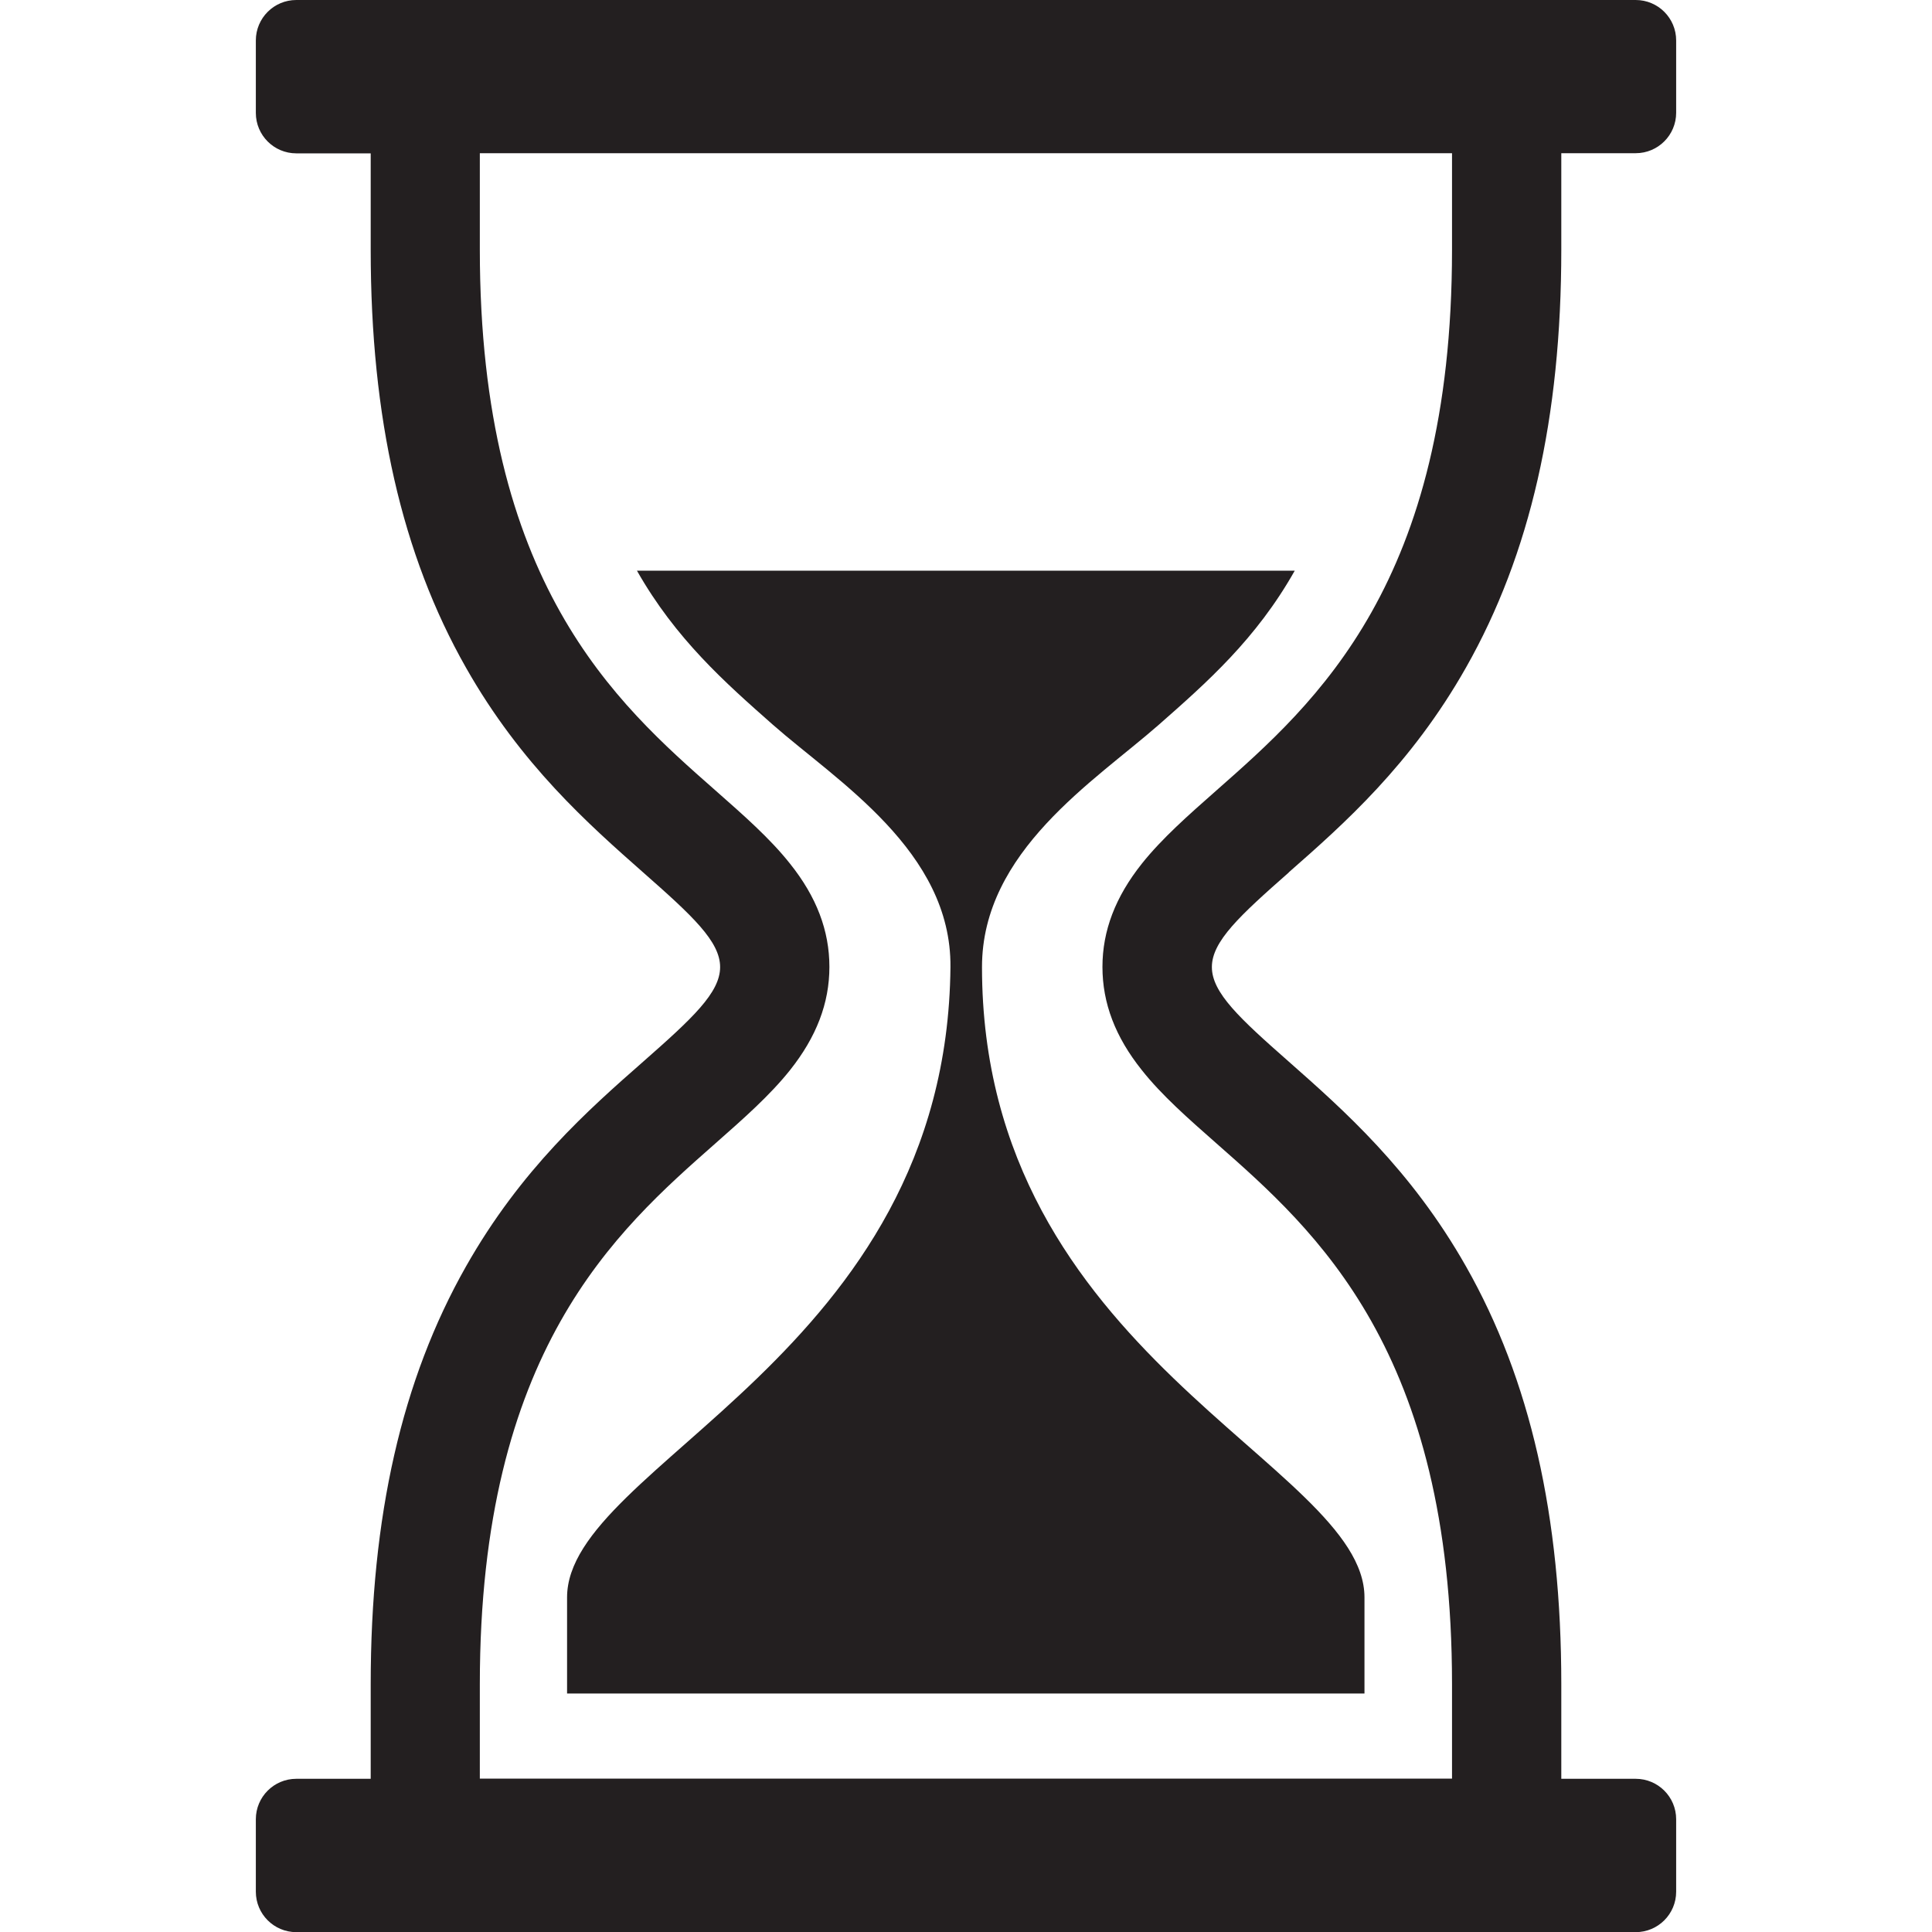
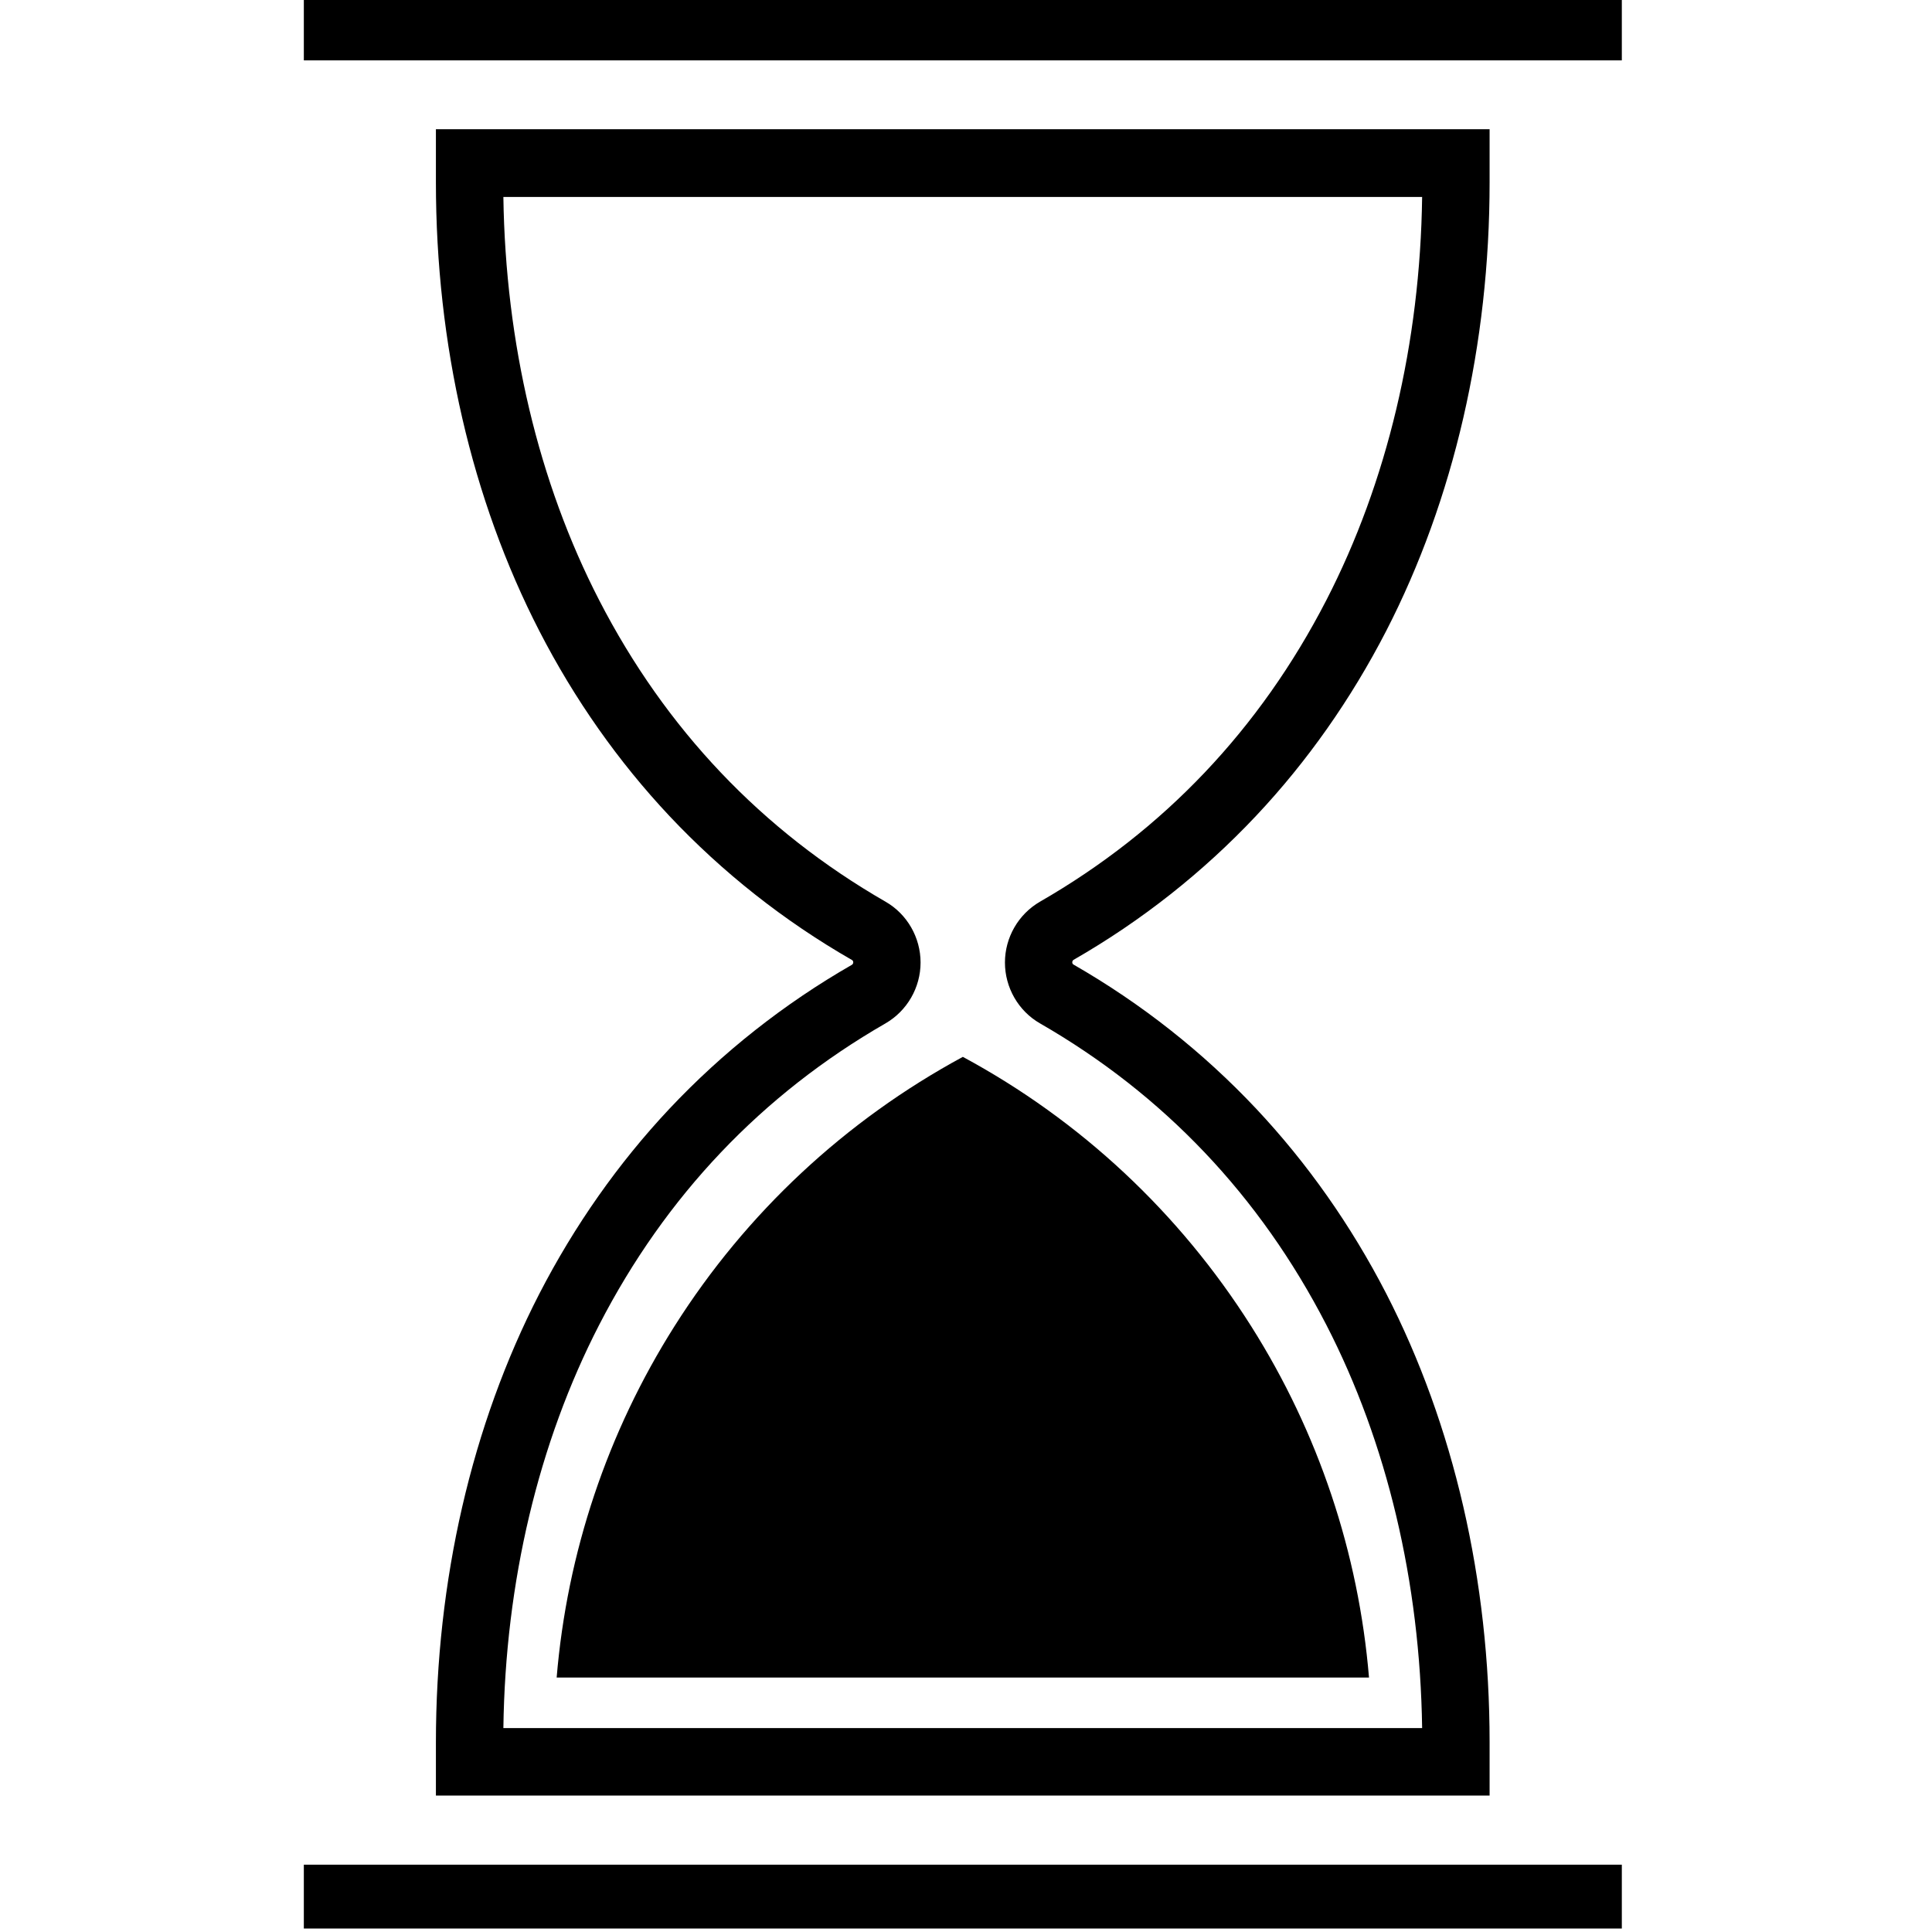
<svg xmlns="http://www.w3.org/2000/svg" id="Layer_1" data-name="Layer 1" viewBox="0 0 128 128">
  <defs>
    <style>
      .cls-1 {
-         fill: #231f20;
        stroke-width: 0px;
      }
    </style>
  </defs>
-   <path class="cls-1" d="m85.39,57.79c3.61-3.17,8.09-7.12,11.74-13.57,4.25-7.5,6.31-16.55,6.31-27.68v-6.39h4.93c1.48,0,2.68-1.2,2.68-2.68V2.68c0-1.48-1.2-2.68-2.68-2.68H19.63c-1.48,0-2.68,1.2-2.68,2.68v4.8c0,1.48,1.2,2.68,2.68,2.68h4.93v6.39c0,11.13,2.06,20.19,6.31,27.68,3.65,6.44,8.14,10.39,11.74,13.57,3.26,2.87,5.1,4.57,5.1,6.27s-1.84,3.4-5.1,6.27c-3.61,3.17-8.09,7.12-11.74,13.57-4.25,7.5-6.31,16.55-6.31,27.68v6.26h-4.93c-1.48,0-2.68,1.2-2.68,2.68v4.8c0,1.48,1.2,2.68,2.68,2.68h88.74c1.48,0,2.68-1.2,2.68-2.68v-4.8c0-1.48-1.2-2.68-2.68-2.68h-4.93v-6.26c0-11.13-2.06-20.19-6.31-27.68-3.65-6.44-8.14-10.39-11.74-13.57-3.26-2.87-5.1-4.57-5.1-6.27s1.84-3.4,5.1-6.27Zm-9.74-.57c-1.75,2.2-2.61,4.44-2.61,6.84s.85,4.64,2.61,6.84c1.33,1.68,3.09,3.22,4.95,4.86,6.58,5.79,15.6,13.73,15.6,35.82v6.26H31.79v-6.26c0-22.09,9.02-30.02,15.6-35.82,1.86-1.64,3.62-3.19,4.95-4.86,1.75-2.2,2.61-4.44,2.61-6.84s-.85-4.64-2.61-6.84c-1.33-1.68-3.09-3.22-4.95-4.86-6.58-5.79-15.6-13.73-15.6-35.82v-6.39h64.41v6.39c0,22.09-9.02,30.02-15.6,35.82-1.86,1.64-3.62,3.19-4.95,4.86Z" />
-   <path class="cls-1" d="m42.2,37.81c2.57,4.53,5.85,7.42,9.01,10.21,4.24,3.73,11.83,8.38,11.76,16.05-.24,25.75-25.4,32.94-25.4,41.76v6.37h52.83v-6.37c0-8.82-25.34-16.01-25.34-41.76,0-7.67,7.46-12.32,11.71-16.05,3.17-2.79,6.45-5.67,9.01-10.21h-43.59Z" />
+   <path class="cls-1" d="m36.88,111.14c.69-8.26,3.35-16.23,7.81-23.28,4.75-7.51,11.32-13.63,19.1-17.84,7.79,4.2,14.35,10.33,19.1,17.84,4.46,7.05,7.12,15.02,7.81,23.28h-53.82Z" />
+   <rect class="cls-1" x="20.13" y="123.54" width="87.32" height="4.23" />
+   <rect class="cls-1" x="20.13" y="-.23" width="87.32" height="4.23" />
+   <path class="cls-1" d="m98.69,118.96H28.88v-3.51c0-10.74,2.37-21.02,6.85-29.73,2.33-4.52,5.23-8.65,8.62-12.26,3.52-3.74,7.58-6.95,12.09-9.54.05-.03.09-.09.09-.16h0c0-.07-.03-.13-.09-.16-4.51-2.59-8.57-5.8-12.09-9.54-3.39-3.61-6.29-7.73-8.62-12.26-4.48-8.71-6.85-18.99-6.85-29.73v-3.51h69.81v3.51c0,10.74-2.37,21.02-6.85,29.73-2.33,4.52-5.23,8.65-8.62,12.25-3.52,3.74-7.58,6.95-12.09,9.54-.05.03-.09.09-.09.16s.03.13.09.16c4.51,2.59,8.57,5.8,12.09,9.54,3.39,3.61,6.29,7.73,8.62,12.25,4.48,8.71,6.85,18.99,6.85,29.73v3.51Zm-65.34-4.47h60.87c-.14-9.68-2.32-18.9-6.35-26.72-4.4-8.54-10.78-15.26-18.97-19.97-1.43-.82-2.32-2.37-2.32-4.03s.89-3.2,2.32-4.03c8.19-4.71,14.57-11.43,18.97-19.97,4.03-7.82,6.22-17.04,6.35-26.72h-60.87c.14,9.68,2.32,18.9,6.35,26.72,4.4,8.54,10.78,15.26,18.97,19.97,1.43.82,2.32,2.37,2.32,4.03s-.89,3.2-2.32,4.03c-8.19,4.71-14.57,11.43-18.97,19.97-4.03,7.82-6.22,17.04-6.35,26.72Z" />
</svg>
